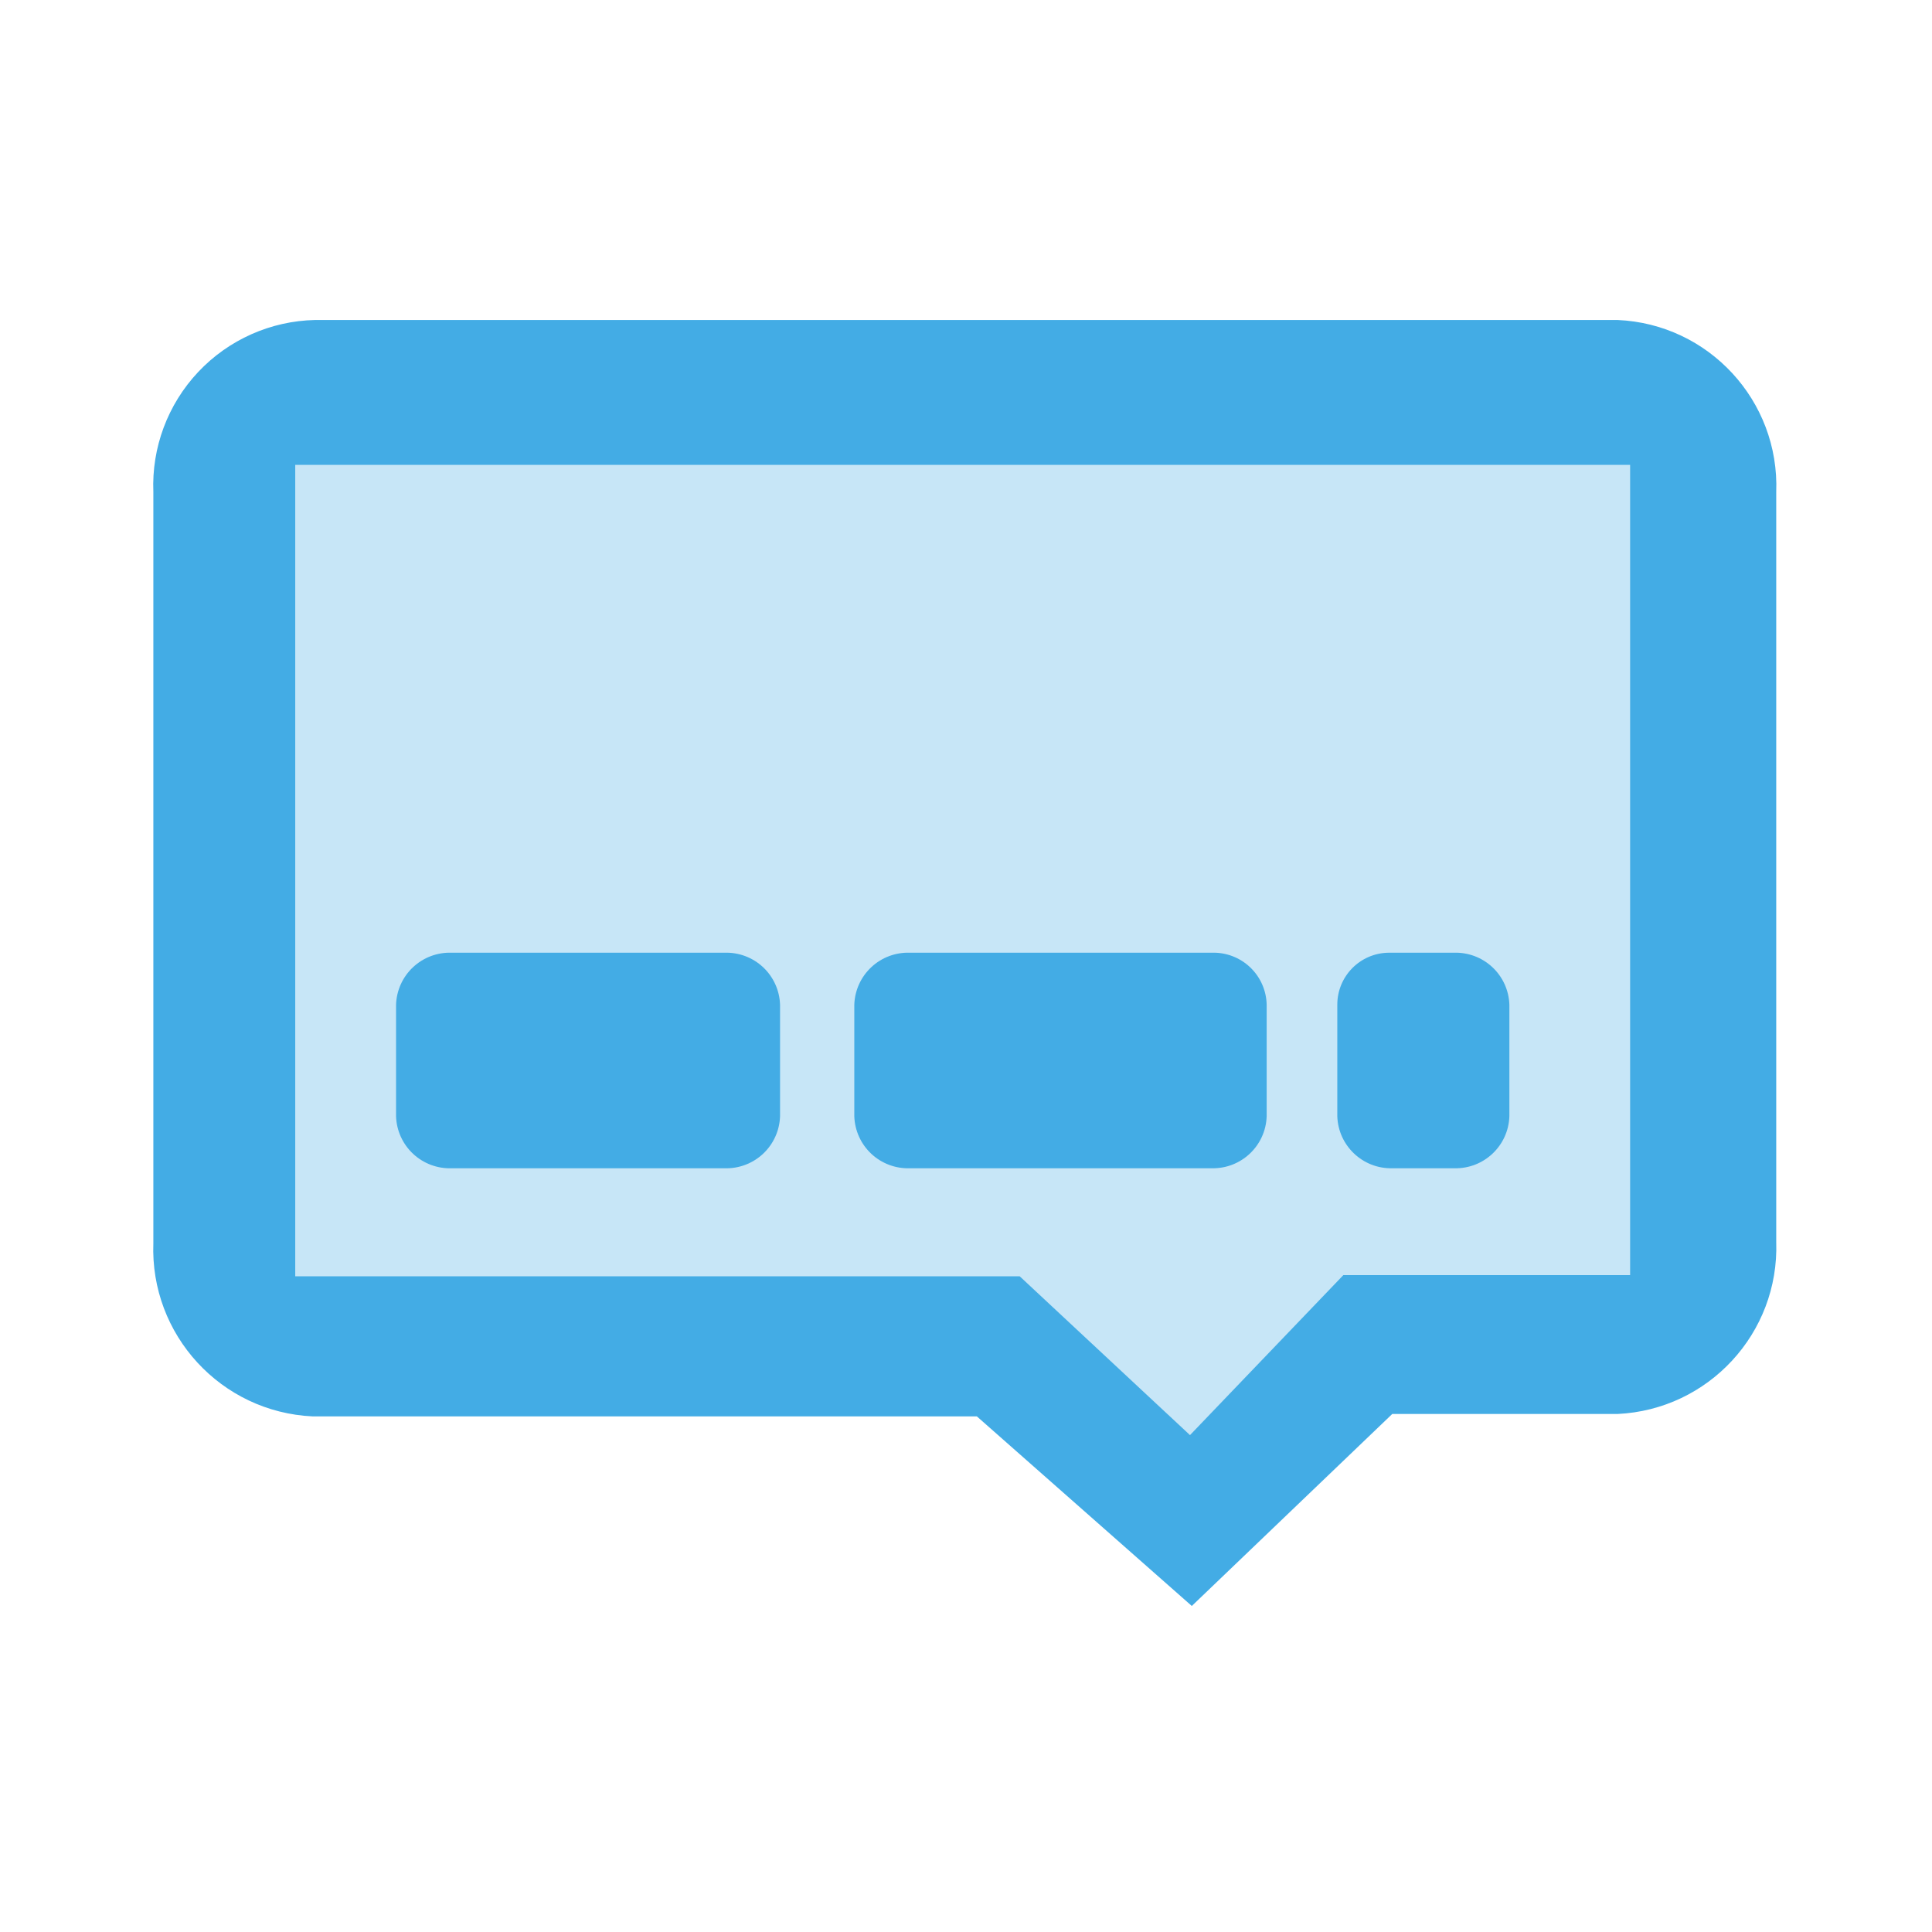
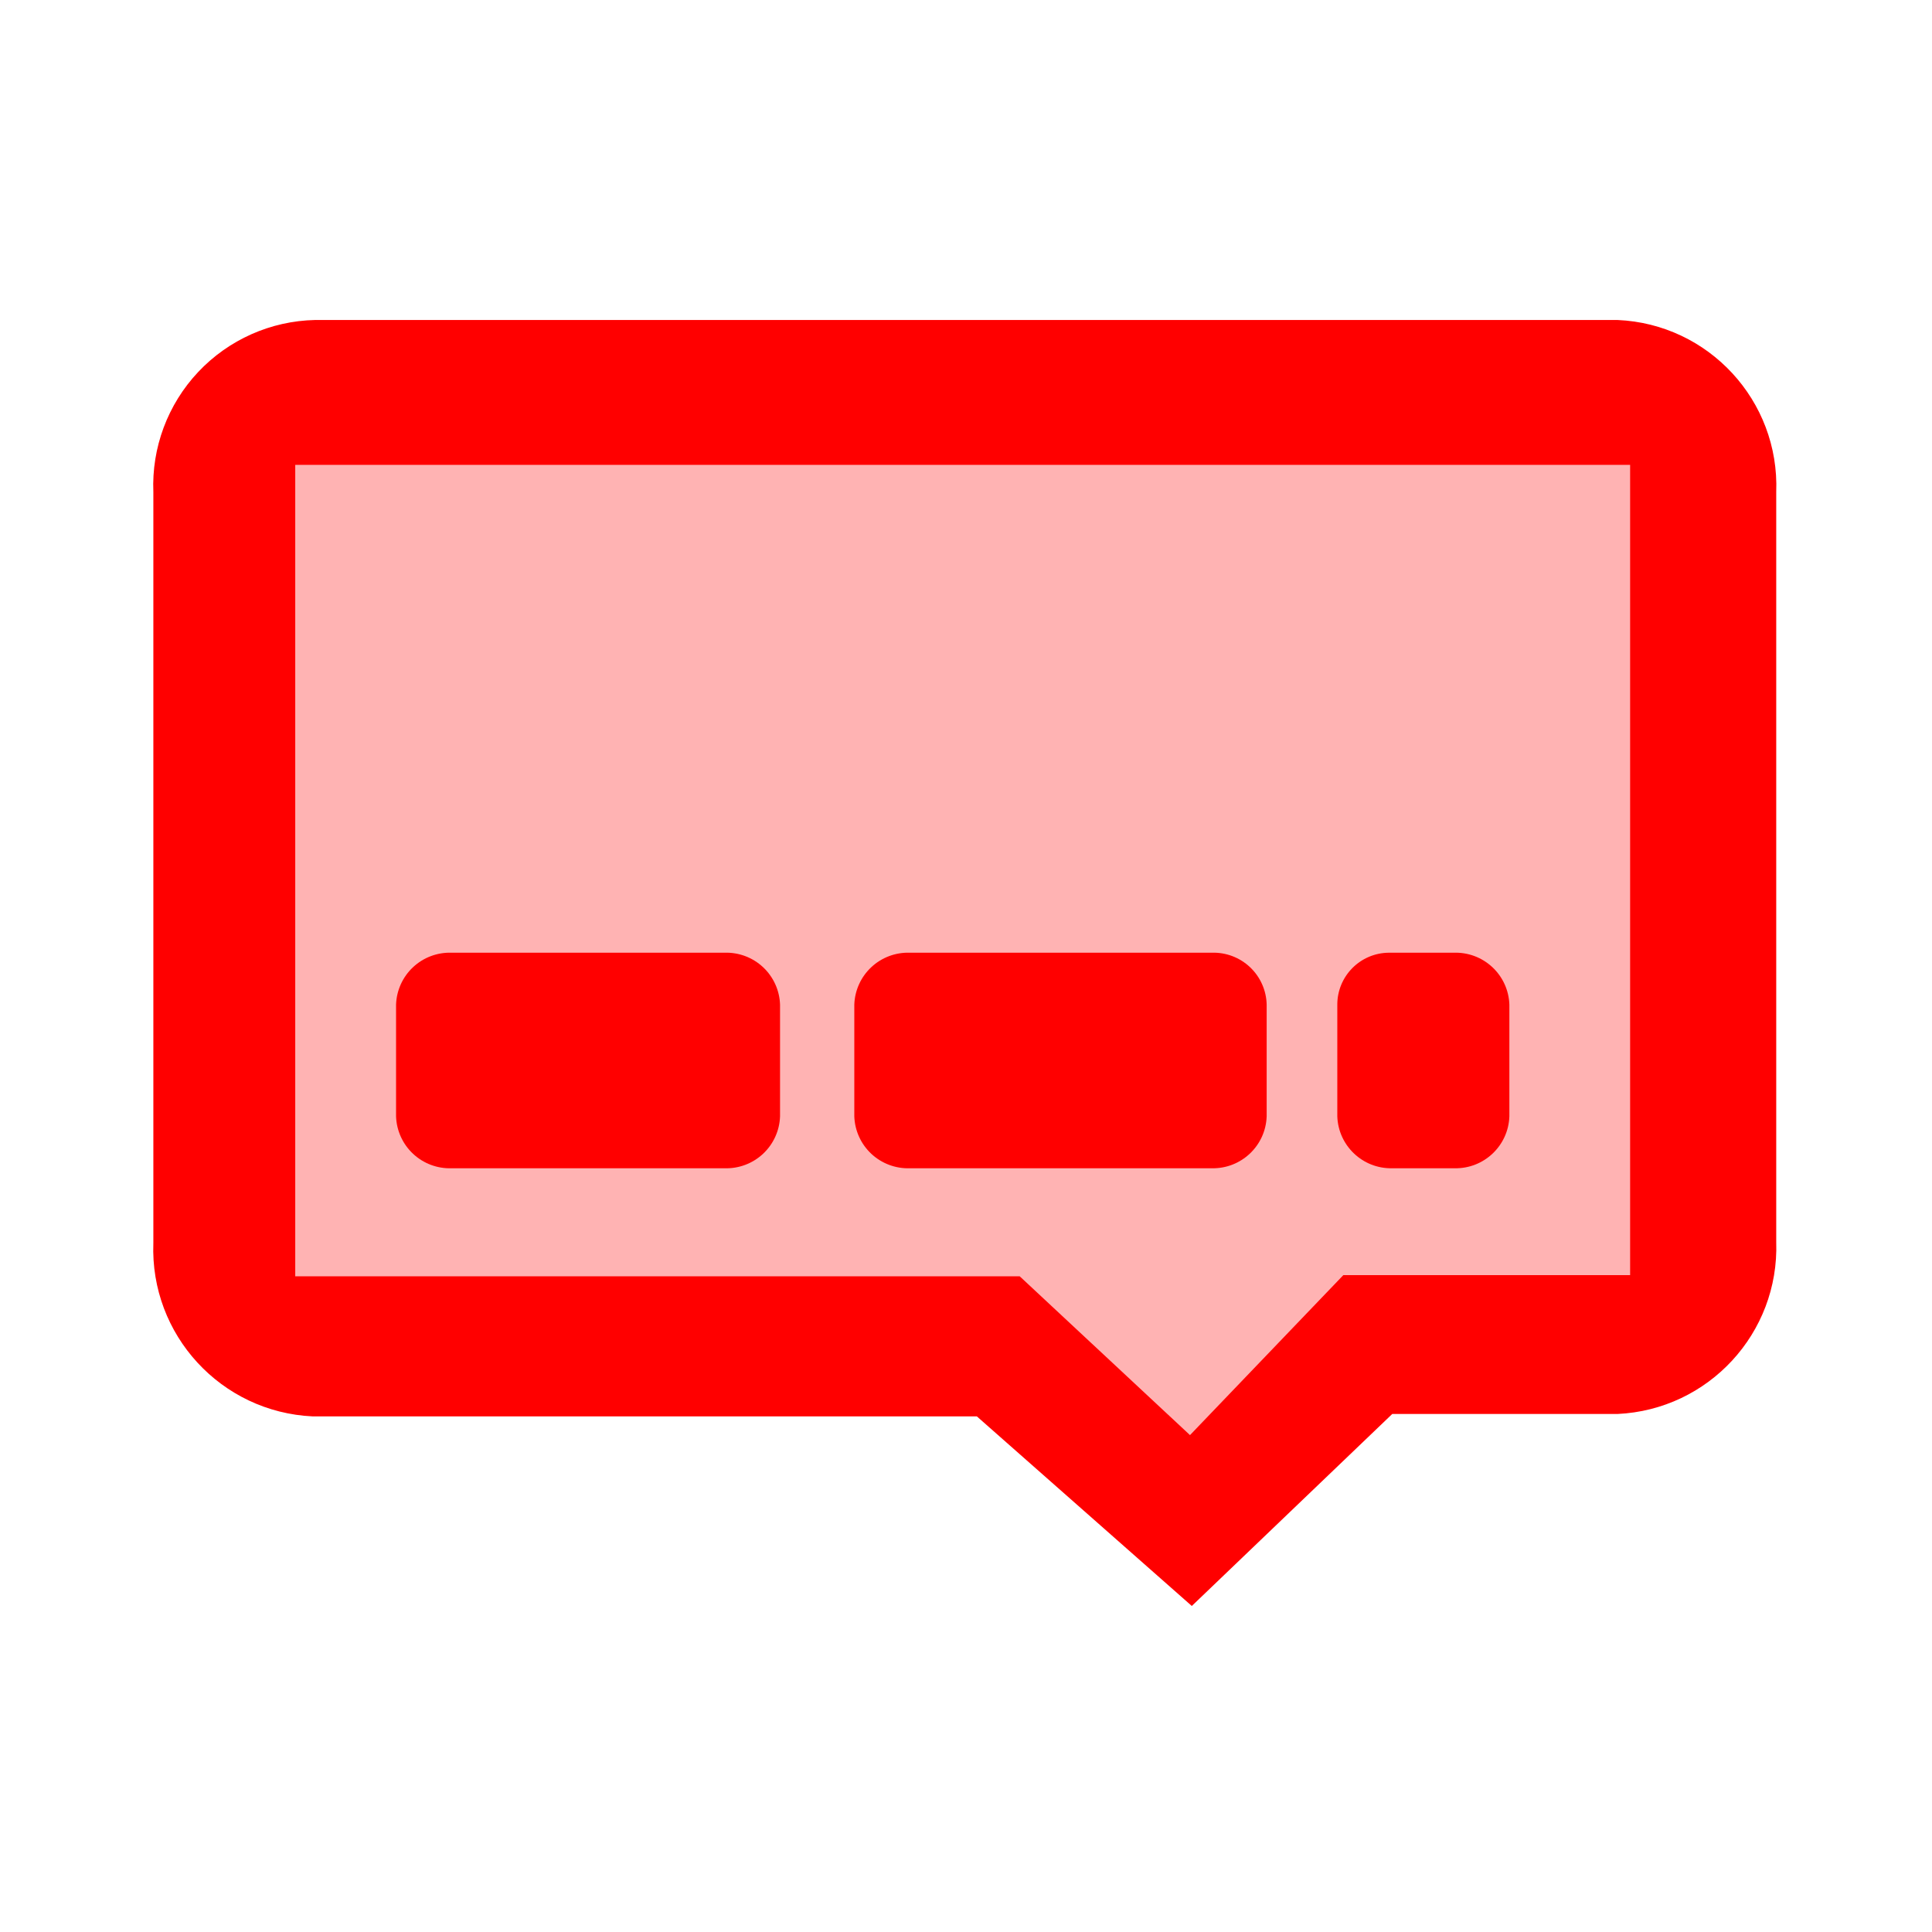
<svg xmlns="http://www.w3.org/2000/svg" id="subtitlesX" viewBox="0 0 32 32">
  <defs>
-     <style>.cls-1,.cls-2{fill:#43ace5;}.cls-1{opacity:0.3;isolation:isolate;}</style>
+     <style>.cls-1,.cls-2{fill:#FF0000;}.cls-1{opacity:0.3;isolation:isolate;}</style>
  </defs>
  <polygon class="cls-1" points="28.02 6.56 28.02 21.86 22.02 21.86 20.3 25.3 15.37 22.16 3.87 22.16 3.87 6.56 28.02 6.56" />
  <path class="cls-2" d="M19.74,26.6l-3.56-3.14h-11a2.77,2.77,0,0,1-2.64-2.87V8.15A2.74,2.74,0,0,1,5.22,5.3H26.79a2.75,2.75,0,0,1,2.63,2.85V20.57a2.76,2.76,0,0,1-2.63,2.85H23.06ZM4.89,7.7V21.14h12l2.82,2.63,2.54-2.65H27V7.7Z" />
  <path class="cls-2" d="M7.48,15.78H12a.89.89,0,0,1,.92.86v1.85a.89.89,0,0,1-.92.86H7.48a.89.89,0,0,1-.92-.86V16.64A.89.89,0,0,1,7.48,15.78Z" />
  <path class="cls-2" d="M15.07,15.78h5a.88.88,0,0,1,.91.86v1.85a.89.89,0,0,1-.91.86h-5a.89.89,0,0,1-.92-.86V16.64A.89.89,0,0,1,15.07,15.78Z" />
  <path class="cls-2" d="M23,15.78h1.08a.89.89,0,0,1,.92.86l0,1.85a.89.89,0,0,1-.91.86H23.06a.89.89,0,0,1-.91-.86V16.64A.86.86,0,0,1,23,15.78Z" />
</svg>
